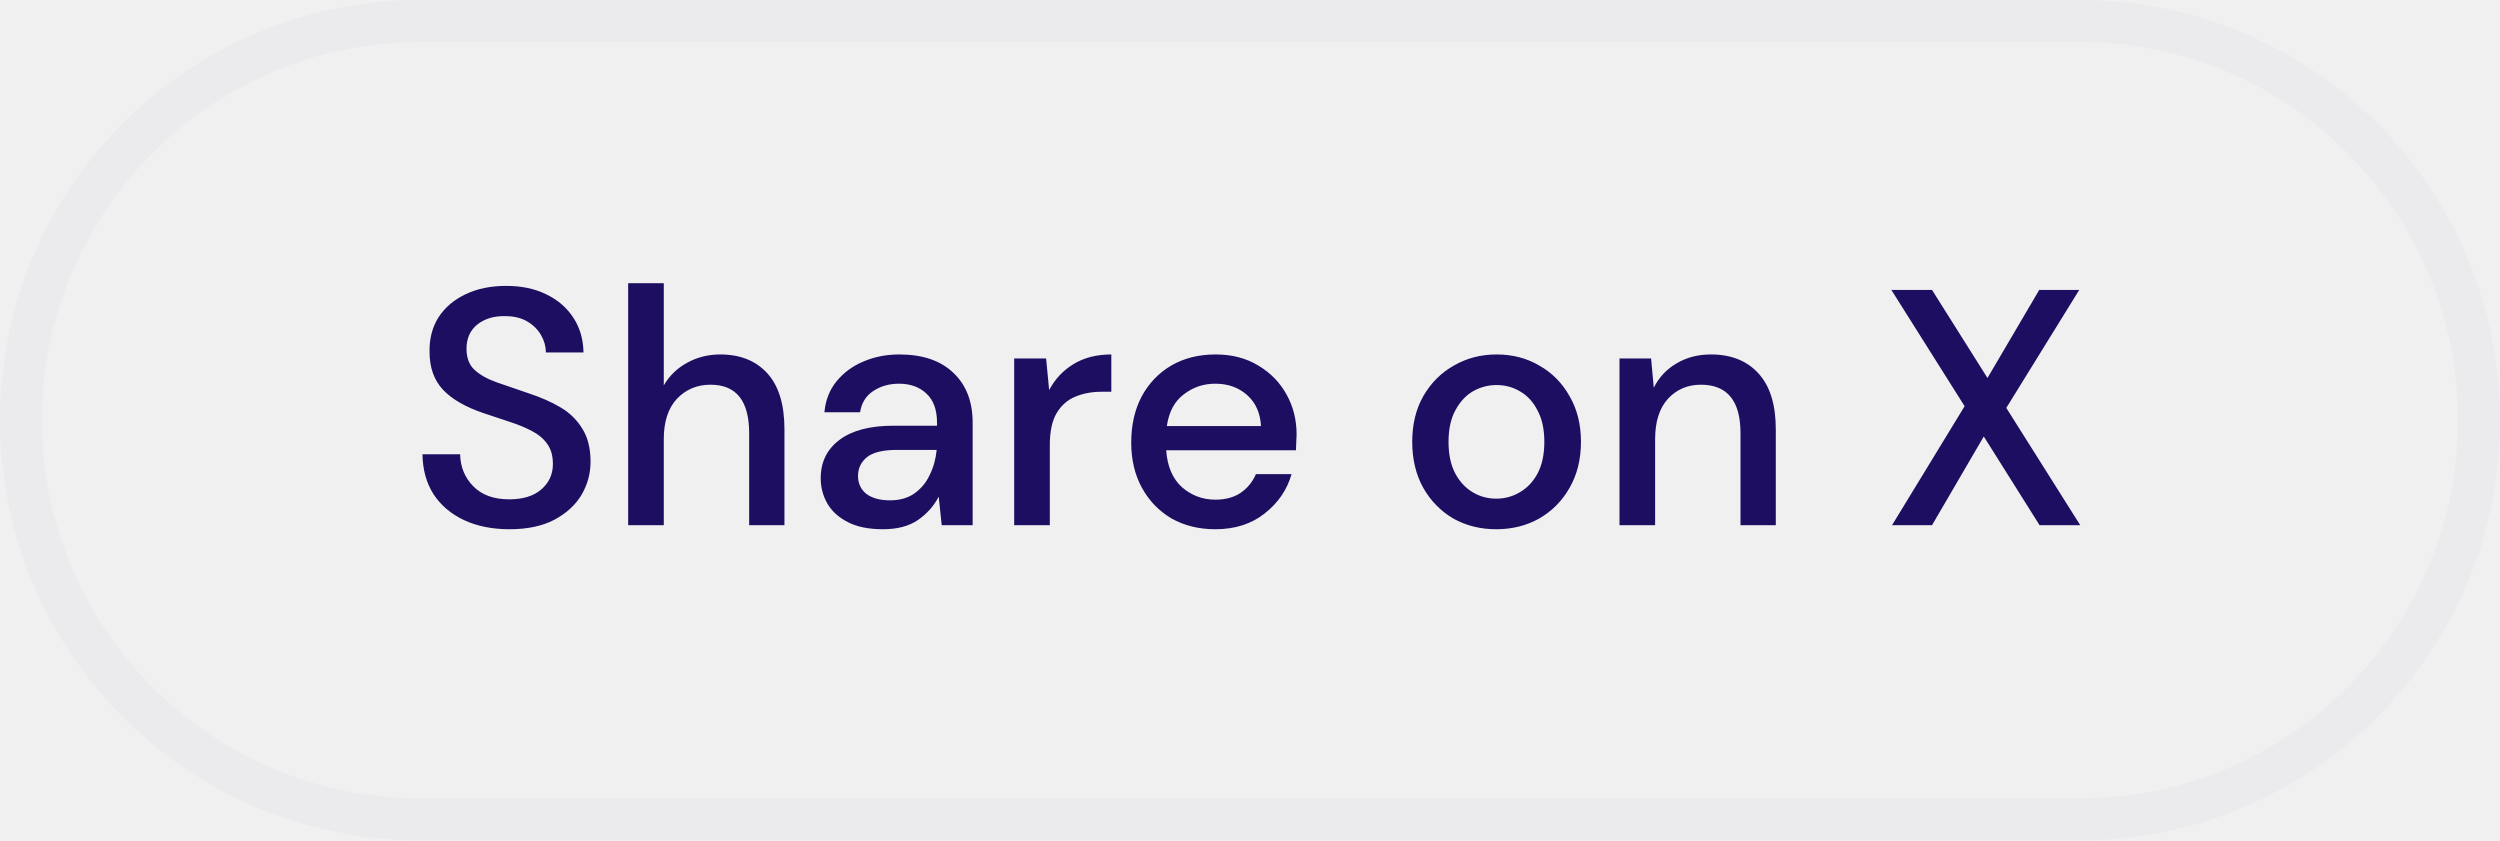
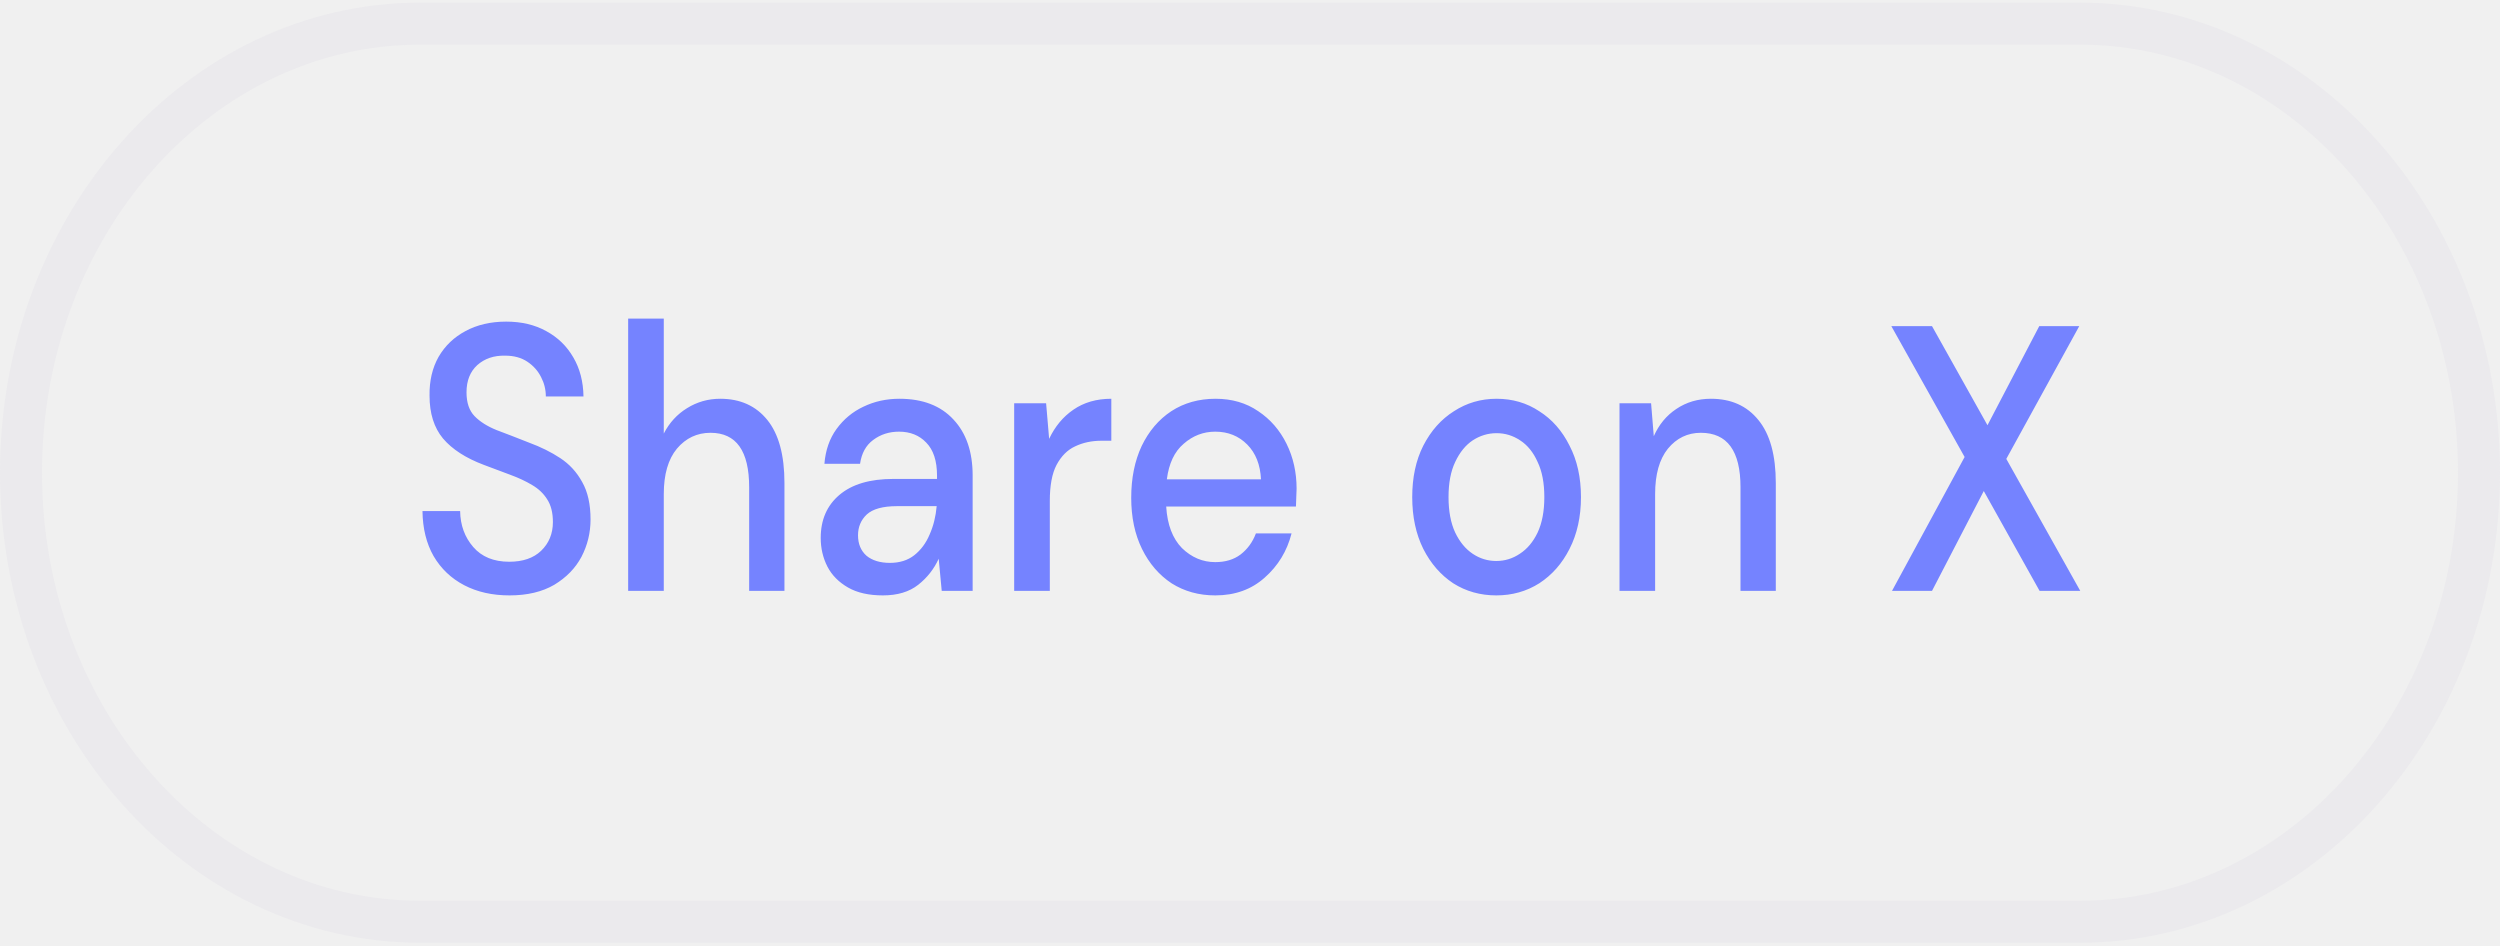
- <svg xmlns="http://www.w3.org/2000/svg" width="119" height="40" viewBox="0 0 119 40" fill="none">
-   <rect x="1" y="1" width="117" height="38" rx="19" stroke="#EBEAED" stroke-width="2" />
-   <path d="M24.254 25.192C23.433 25.192 22.712 25.048 22.094 24.76C21.475 24.472 20.99 24.061 20.638 23.528C20.297 22.995 20.12 22.36 20.11 21.624H21.902C21.913 22.221 22.12 22.728 22.526 23.144C22.931 23.56 23.502 23.768 24.238 23.768C24.889 23.768 25.395 23.613 25.758 23.304C26.131 22.984 26.318 22.579 26.318 22.088C26.318 21.693 26.227 21.373 26.046 21.128C25.875 20.883 25.635 20.68 25.326 20.52C25.027 20.36 24.68 20.216 24.286 20.088C23.891 19.96 23.475 19.821 23.038 19.672C22.174 19.384 21.523 19.011 21.086 18.552C20.659 18.093 20.446 17.491 20.446 16.744C20.435 16.115 20.579 15.565 20.878 15.096C21.187 14.627 21.614 14.264 22.158 14.008C22.712 13.741 23.358 13.608 24.094 13.608C24.819 13.608 25.454 13.741 25.998 14.008C26.552 14.275 26.985 14.648 27.294 15.128C27.603 15.597 27.763 16.147 27.774 16.776H25.982C25.982 16.488 25.907 16.216 25.758 15.96C25.608 15.693 25.39 15.475 25.102 15.304C24.814 15.133 24.462 15.048 24.046 15.048C23.512 15.037 23.07 15.171 22.718 15.448C22.377 15.725 22.206 16.109 22.206 16.6C22.206 17.037 22.334 17.373 22.59 17.608C22.846 17.843 23.198 18.04 23.646 18.2C24.094 18.349 24.606 18.525 25.182 18.728C25.736 18.909 26.233 19.128 26.67 19.384C27.107 19.64 27.454 19.976 27.71 20.392C27.977 20.808 28.11 21.336 28.11 21.976C28.11 22.541 27.966 23.069 27.678 23.56C27.39 24.04 26.958 24.435 26.382 24.744C25.806 25.043 25.096 25.192 24.254 25.192ZM29.9 25V13.48H31.596V18.344C31.863 17.885 32.231 17.528 32.7 17.272C33.18 17.005 33.708 16.872 34.284 16.872C35.233 16.872 35.98 17.171 36.524 17.768C37.068 18.365 37.34 19.256 37.34 20.44V25H35.66V20.616C35.66 19.08 35.047 18.312 33.82 18.312C33.18 18.312 32.647 18.536 32.22 18.984C31.804 19.432 31.596 20.072 31.596 20.904V25H29.9ZM42.026 25.192C41.354 25.192 40.799 25.08 40.362 24.856C39.924 24.632 39.599 24.339 39.386 23.976C39.172 23.603 39.066 23.197 39.066 22.76C39.066 21.992 39.364 21.384 39.962 20.936C40.559 20.488 41.412 20.264 42.522 20.264H44.602V20.12C44.602 19.501 44.431 19.037 44.09 18.728C43.759 18.419 43.327 18.264 42.794 18.264C42.324 18.264 41.914 18.381 41.562 18.616C41.22 18.84 41.012 19.176 40.938 19.624H39.242C39.295 19.048 39.487 18.557 39.818 18.152C40.159 17.736 40.586 17.421 41.098 17.208C41.62 16.984 42.191 16.872 42.81 16.872C43.919 16.872 44.778 17.165 45.386 17.752C45.994 18.328 46.298 19.117 46.298 20.12V25H44.826L44.682 23.64C44.458 24.077 44.132 24.445 43.706 24.744C43.279 25.043 42.719 25.192 42.026 25.192ZM42.362 23.816C42.82 23.816 43.204 23.709 43.514 23.496C43.834 23.272 44.079 22.979 44.25 22.616C44.431 22.253 44.543 21.853 44.586 21.416H42.698C42.026 21.416 41.546 21.533 41.258 21.768C40.98 22.003 40.842 22.296 40.842 22.648C40.842 23.011 40.975 23.299 41.242 23.512C41.519 23.715 41.892 23.816 42.362 23.816ZM48.275 25V17.064H49.795L49.939 18.568C50.217 18.045 50.6 17.635 51.091 17.336C51.593 17.027 52.195 16.872 52.899 16.872V18.648H52.435C51.966 18.648 51.544 18.728 51.171 18.888C50.809 19.037 50.515 19.299 50.291 19.672C50.078 20.035 49.971 20.541 49.971 21.192V25H48.275ZM57.846 25.192C57.068 25.192 56.374 25.021 55.767 24.68C55.169 24.328 54.7 23.843 54.358 23.224C54.017 22.605 53.846 21.885 53.846 21.064C53.846 20.232 54.012 19.501 54.343 18.872C54.684 18.243 55.153 17.752 55.751 17.4C56.358 17.048 57.062 16.872 57.862 16.872C58.641 16.872 59.319 17.048 59.895 17.4C60.471 17.741 60.919 18.2 61.239 18.776C61.559 19.352 61.718 19.987 61.718 20.68C61.718 20.787 61.713 20.904 61.703 21.032C61.703 21.149 61.697 21.283 61.687 21.432H55.511C55.564 22.2 55.815 22.787 56.263 23.192C56.721 23.587 57.249 23.784 57.846 23.784C58.327 23.784 58.727 23.677 59.047 23.464C59.377 23.24 59.623 22.941 59.782 22.568H61.478C61.265 23.315 60.839 23.939 60.199 24.44C59.569 24.941 58.785 25.192 57.846 25.192ZM57.846 18.264C57.281 18.264 56.78 18.435 56.343 18.776C55.905 19.107 55.639 19.608 55.542 20.28H60.023C59.99 19.661 59.772 19.171 59.367 18.808C58.961 18.445 58.455 18.264 57.846 18.264ZM71.222 25.192C70.464 25.192 69.781 25.021 69.174 24.68C68.576 24.328 68.102 23.843 67.749 23.224C67.397 22.595 67.222 21.864 67.222 21.032C67.222 20.2 67.397 19.475 67.749 18.856C68.112 18.227 68.597 17.741 69.206 17.4C69.814 17.048 70.491 16.872 71.237 16.872C71.995 16.872 72.672 17.048 73.269 17.4C73.877 17.741 74.358 18.227 74.71 18.856C75.072 19.475 75.254 20.2 75.254 21.032C75.254 21.864 75.072 22.595 74.71 23.224C74.358 23.843 73.877 24.328 73.269 24.68C72.662 25.021 71.979 25.192 71.222 25.192ZM71.222 23.736C71.627 23.736 72 23.635 72.341 23.432C72.694 23.229 72.976 22.931 73.189 22.536C73.403 22.131 73.51 21.629 73.51 21.032C73.51 20.435 73.403 19.939 73.189 19.544C72.987 19.139 72.71 18.835 72.358 18.632C72.016 18.429 71.643 18.328 71.237 18.328C70.832 18.328 70.454 18.429 70.102 18.632C69.76 18.835 69.483 19.139 69.269 19.544C69.056 19.939 68.95 20.435 68.95 21.032C68.95 21.629 69.056 22.131 69.269 22.536C69.483 22.931 69.76 23.229 70.102 23.432C70.443 23.635 70.816 23.736 71.222 23.736ZM77.088 25V17.064H78.592L78.72 18.456C78.965 17.965 79.322 17.581 79.792 17.304C80.272 17.016 80.821 16.872 81.44 16.872C82.4 16.872 83.152 17.171 83.696 17.768C84.25 18.365 84.528 19.256 84.528 20.44V25H82.848V20.616C82.848 19.08 82.218 18.312 80.96 18.312C80.33 18.312 79.808 18.536 79.392 18.984C78.986 19.432 78.784 20.072 78.784 20.904V25H77.088ZM90.06 25L93.516 19.336L90.028 13.8H91.964L94.604 17.992L97.068 13.8H98.972L95.5 19.416L99.02 25H97.084L94.428 20.776L91.964 25H90.06Z" fill="#1E0E62" />
+ <svg xmlns="http://www.w3.org/2000/svg" width="119" height="45" viewBox="0 0 119 45" fill="none">
+   <g clip-path="url(#clip0_464_1011)">
+     <path d="M99 1.125H20C9.507 1.125 1 10.695 1 22.5C1 34.305 9.507 43.875 20 43.875H99C109.493 43.875 118 34.305 118 22.5C118 10.695 109.493 1.125 99 1.125Z" stroke="#EBEAED" stroke-width="2" />
+     <path d="M24.254 28.341C23.433 28.341 22.712 28.179 22.094 27.855C21.475 27.531 20.99 27.069 20.638 26.469C20.297 25.869 20.12 25.155 20.11 24.327H21.902C21.913 24.999 22.12 25.569 22.526 26.037C22.931 26.505 23.502 26.739 24.238 26.739C24.889 26.739 25.395 26.565 25.758 26.217C26.131 25.857 26.318 25.401 26.318 24.849C26.318 24.405 26.227 24.045 26.046 23.769C25.875 23.493 25.635 23.265 25.326 23.085C25.027 22.905 24.68 22.743 24.286 22.599C23.891 22.455 23.475 22.299 23.038 22.131C22.174 21.807 21.523 21.387 21.086 20.871C20.659 20.355 20.446 19.677 20.446 18.837C20.435 18.129 20.579 17.511 20.878 16.983C21.187 16.455 21.614 16.047 22.158 15.759C22.712 15.459 23.358 15.309 24.094 15.309C24.819 15.309 25.454 15.459 25.998 15.759C26.552 16.059 26.985 16.479 27.294 17.019C27.603 17.547 27.763 18.165 27.774 18.873H25.982C25.982 18.549 25.907 18.243 25.758 17.955C25.608 17.655 25.39 17.409 25.102 17.217C24.814 17.025 24.462 16.929 24.046 16.929C23.512 16.917 23.07 17.067 22.718 17.379C22.377 17.691 22.206 18.123 22.206 18.675C22.206 19.167 22.334 19.545 22.59 19.809C22.846 20.073 23.198 20.295 23.646 20.475C24.094 20.643 24.606 20.841 25.182 21.069C25.736 21.273 26.233 21.519 26.67 21.807C27.107 22.095 27.454 22.473 27.71 22.941C27.977 23.409 28.11 24.003 28.11 24.723C28.11 25.359 27.966 25.953 27.678 26.505C27.39 27.045 26.958 27.489 26.382 27.837C25.806 28.173 25.096 28.341 24.254 28.341ZM29.9 28.125V15.165H31.596V20.637C31.863 20.121 32.231 19.719 32.7 19.431C33.18 19.131 33.708 18.981 34.284 18.981C35.233 18.981 35.98 19.317 36.524 19.989C37.068 20.661 37.34 21.663 37.34 22.995V28.125H35.66V23.193C35.66 21.465 35.047 20.601 33.82 20.601C33.18 20.601 32.647 20.853 32.22 21.357C31.804 21.861 31.596 22.581 31.596 23.517V28.125H29.9ZM42.026 28.341C41.354 28.341 40.799 28.215 40.362 27.963C39.924 27.711 39.599 27.381 39.386 26.973C39.172 26.553 39.066 26.097 39.066 25.605C39.066 24.741 39.364 24.057 39.962 23.553C40.559 23.049 41.412 22.797 42.522 22.797H44.602V22.635C44.602 21.939 44.431 21.417 44.09 21.069C43.759 20.721 43.327 20.547 42.794 20.547C42.324 20.547 41.914 20.679 41.562 20.943C41.22 21.195 41.012 21.573 40.938 22.077H39.242C39.295 21.429 39.487 20.877 39.818 20.421C40.159 19.953 40.586 19.599 41.098 19.359C41.62 19.107 42.191 18.981 42.81 18.981C43.919 18.981 44.778 19.311 45.386 19.971C45.994 20.619 46.298 21.507 46.298 22.635V28.125H44.826L44.682 26.595C44.458 27.087 44.132 27.501 43.706 27.837C43.279 28.173 42.719 28.341 42.026 28.341ZM42.362 26.793C42.82 26.793 43.204 26.673 43.514 26.433C43.834 26.181 44.079 25.851 44.25 25.443C44.431 25.035 44.543 24.585 44.586 24.093H42.698C42.026 24.093 41.546 24.225 41.258 24.489C40.98 24.753 40.842 25.083 40.842 25.479C40.842 25.887 40.975 26.211 41.242 26.451C41.519 26.679 41.892 26.793 42.362 26.793ZM48.275 28.125V19.197H49.795L49.939 20.889C50.217 20.301 50.6 19.839 51.091 19.503C51.593 19.155 52.195 18.981 52.899 18.981V20.979H52.435C51.966 20.979 51.544 21.069 51.171 21.249C50.809 21.417 50.515 21.711 50.291 22.131C50.078 22.539 49.971 23.109 49.971 23.841V28.125H48.275ZM57.846 28.341C57.068 28.341 56.374 28.149 55.767 27.765C55.169 27.369 54.7 26.823 54.358 26.127C54.017 25.431 53.846 24.621 53.846 23.697C53.846 22.761 54.012 21.939 54.343 21.231C54.684 20.523 55.153 19.971 55.751 19.575C56.358 19.179 57.062 18.981 57.862 18.981C58.641 18.981 59.319 19.179 59.895 19.575C60.471 19.959 60.919 20.475 61.239 21.123C61.559 21.771 61.718 22.485 61.718 23.265C61.718 23.385 61.713 23.517 61.703 23.661C61.703 23.793 61.697 23.943 61.687 24.111H55.511C55.564 24.975 55.815 25.635 56.263 26.091C56.721 26.535 57.249 26.757 57.846 26.757C58.327 26.757 58.727 26.637 59.047 26.397C59.377 26.145 59.623 25.809 59.782 25.389H61.478C61.265 26.229 60.839 26.931 60.199 27.495C59.569 28.059 58.785 28.341 57.846 28.341ZM57.846 20.547C57.281 20.547 56.78 20.739 56.343 21.123C55.905 21.495 55.639 22.059 55.542 22.815H60.023C59.99 22.119 59.772 21.567 59.367 21.159C58.961 20.751 58.455 20.547 57.846 20.547ZM71.222 28.341C70.464 28.341 69.781 28.149 69.174 27.765C68.576 27.369 68.102 26.823 67.749 26.127C67.397 25.419 67.222 24.597 67.222 23.661C67.222 22.725 67.397 21.909 67.749 21.213C68.112 20.505 68.597 19.959 69.206 19.575C69.814 19.179 70.491 18.981 71.237 18.981C71.995 18.981 72.672 19.179 73.269 19.575C73.877 19.959 74.358 20.505 74.71 21.213C75.072 21.909 75.254 22.725 75.254 23.661C75.254 24.597 75.072 25.419 74.71 26.127C74.358 26.823 73.877 27.369 73.269 27.765C72.662 28.149 71.979 28.341 71.222 28.341ZM71.222 26.703C71.627 26.703 72 26.589 72.341 26.361C72.694 26.133 72.976 25.797 73.189 25.353C73.403 24.897 73.51 24.333 73.51 23.661C73.51 22.989 73.403 22.431 73.189 21.987C72.987 21.531 72.71 21.189 72.358 20.961C72.016 20.733 71.643 20.619 71.237 20.619C70.832 20.619 70.454 20.733 70.102 20.961C69.76 21.189 69.483 21.531 69.269 21.987C69.056 22.431 68.95 22.989 68.95 23.661C68.95 24.333 69.056 24.897 69.269 25.353C69.483 25.797 69.76 26.133 70.102 26.361C70.443 26.589 70.816 26.703 71.222 26.703ZM77.088 28.125V19.197H78.592L78.72 20.763C78.965 20.211 79.322 19.779 79.792 19.467C80.272 19.143 80.821 18.981 81.44 18.981C82.4 18.981 83.152 19.317 83.696 19.989C84.25 20.661 84.528 21.663 84.528 22.995V28.125H82.848V23.193C82.848 21.465 82.218 20.601 80.96 20.601C80.33 20.601 79.808 20.853 79.392 21.357C78.986 21.861 78.784 22.581 78.784 23.517V28.125H77.088ZM90.06 28.125L93.516 21.753L90.028 15.525H91.964L94.604 20.241L97.068 15.525H98.972L95.5 21.843L99.02 28.125H97.084L94.428 23.373L91.964 28.125H90.06Z" fill="#7583FF" />
+   </g>
+   <defs>
+     <clipPath id="clip0_464_1011">
+       <rect width="119" height="45" fill="white" />
+     </clipPath>
+   </defs>
</svg>
